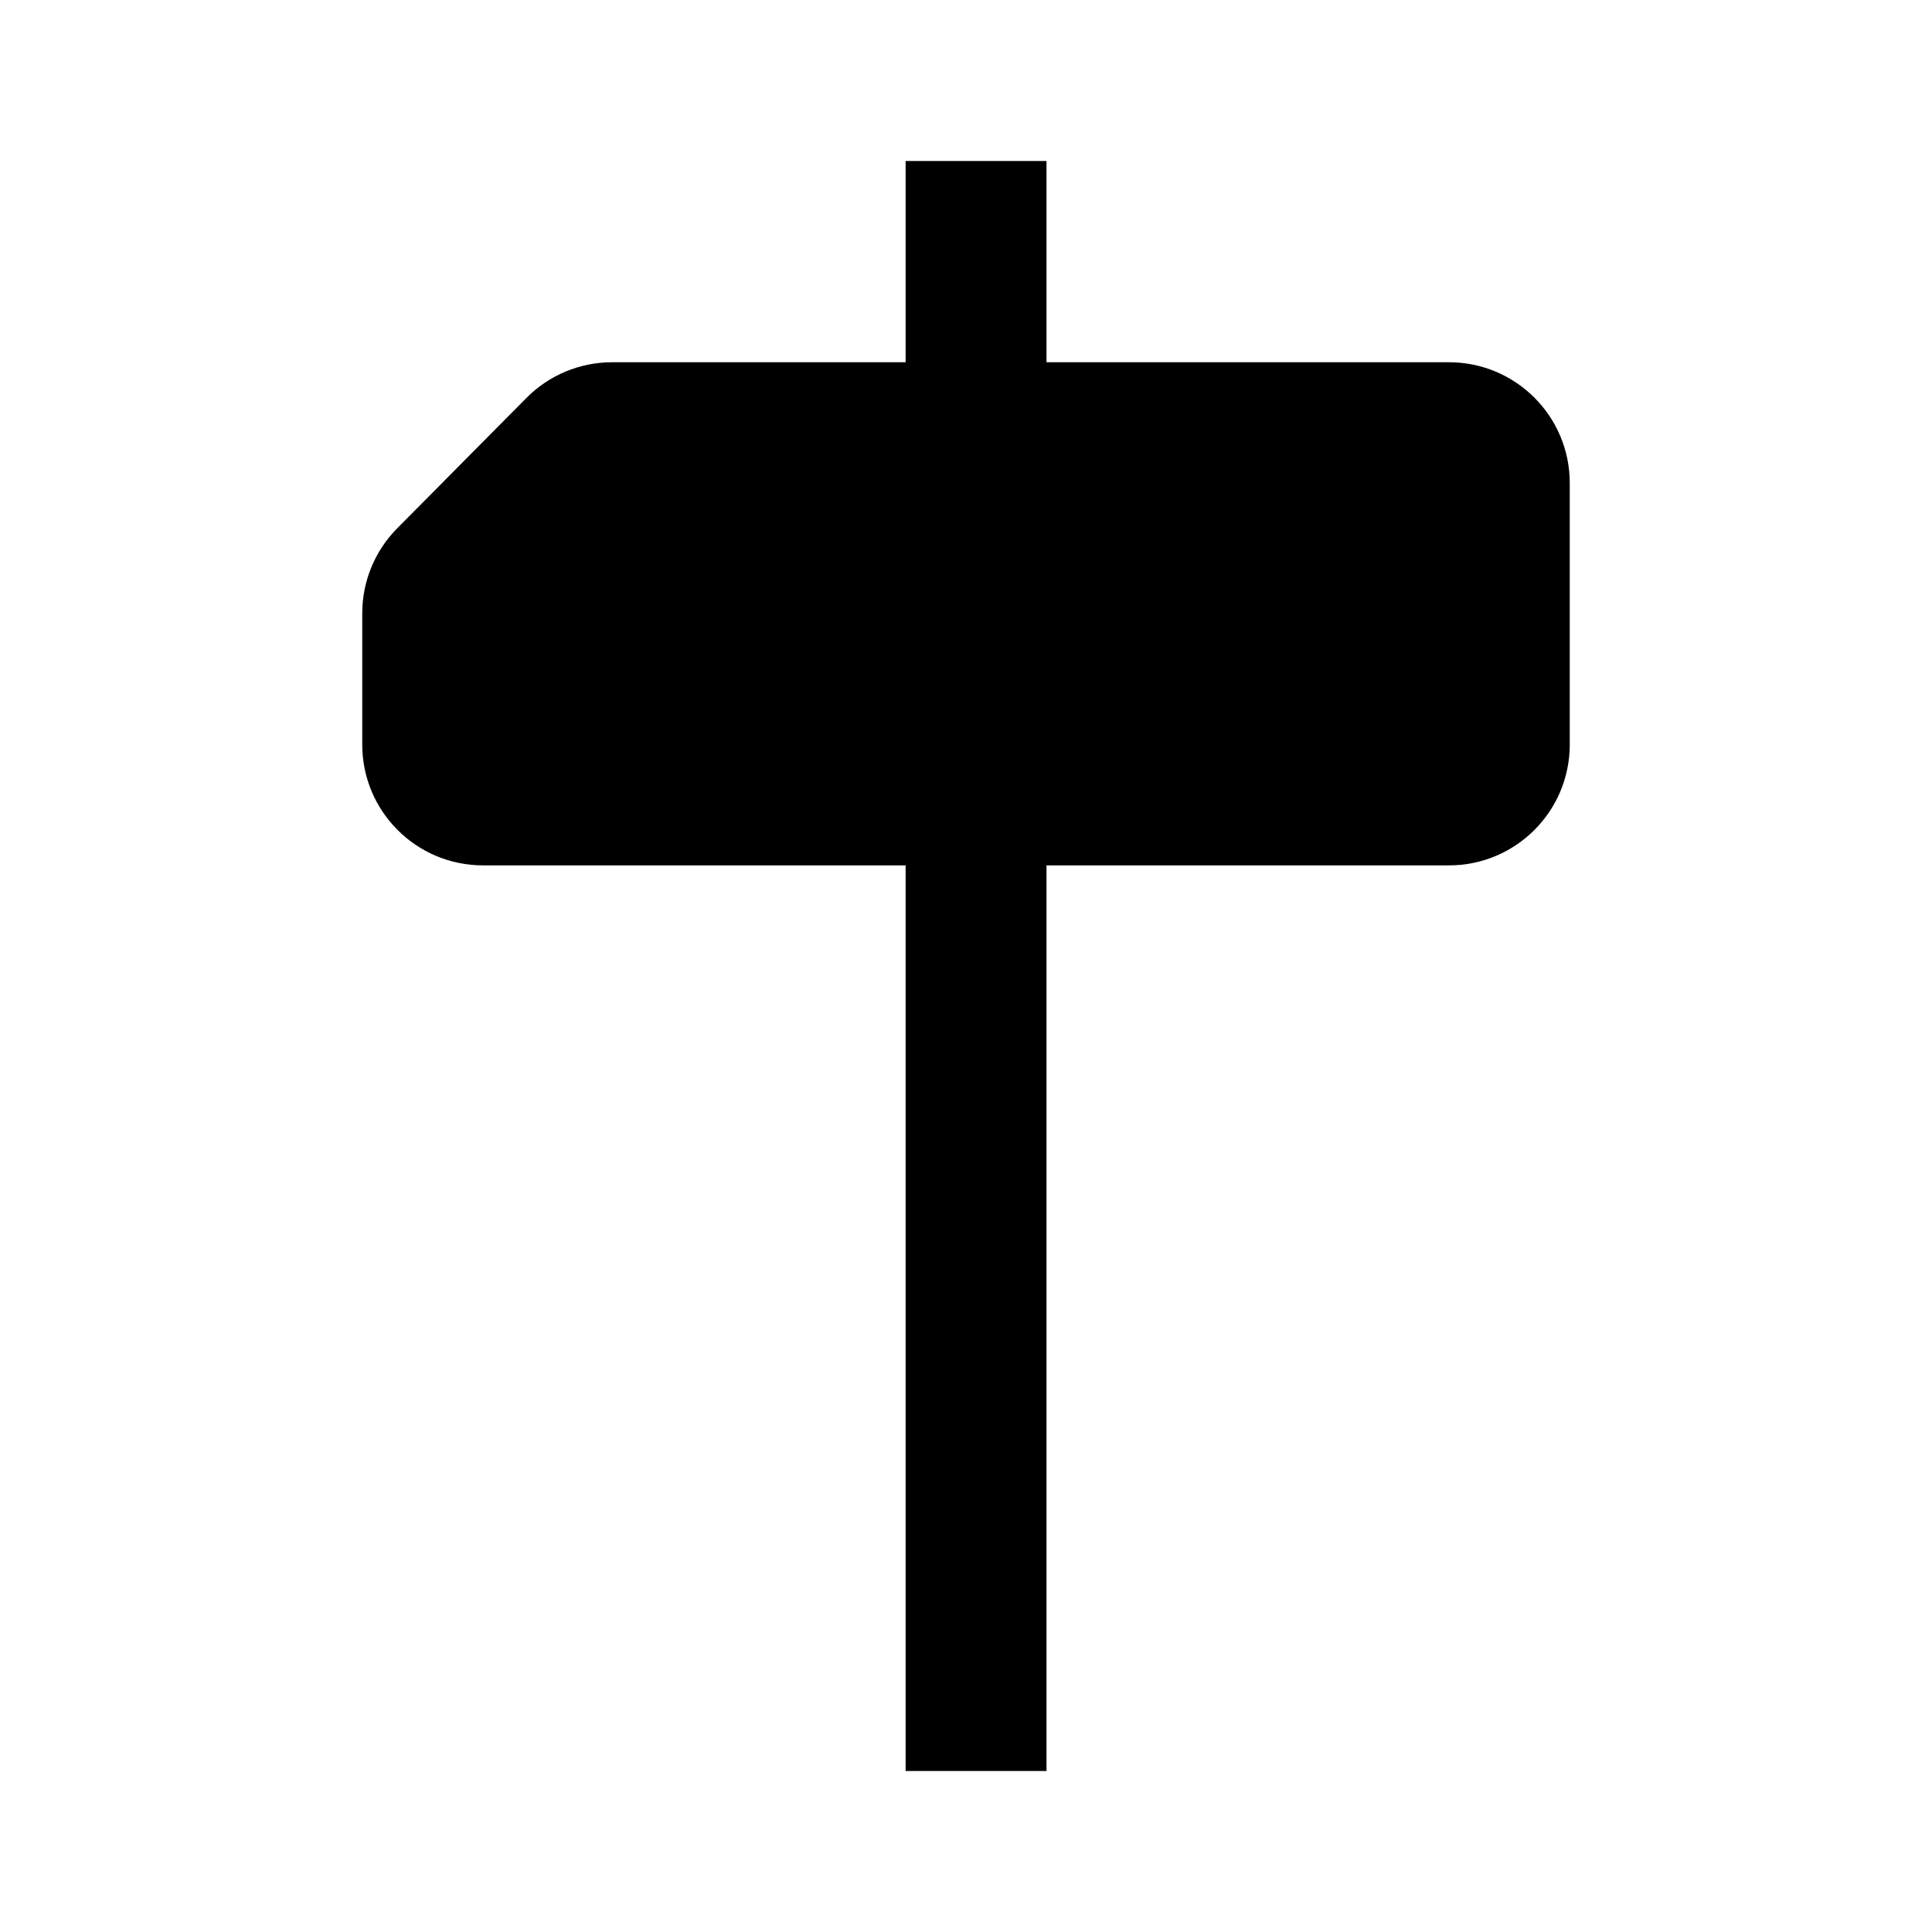
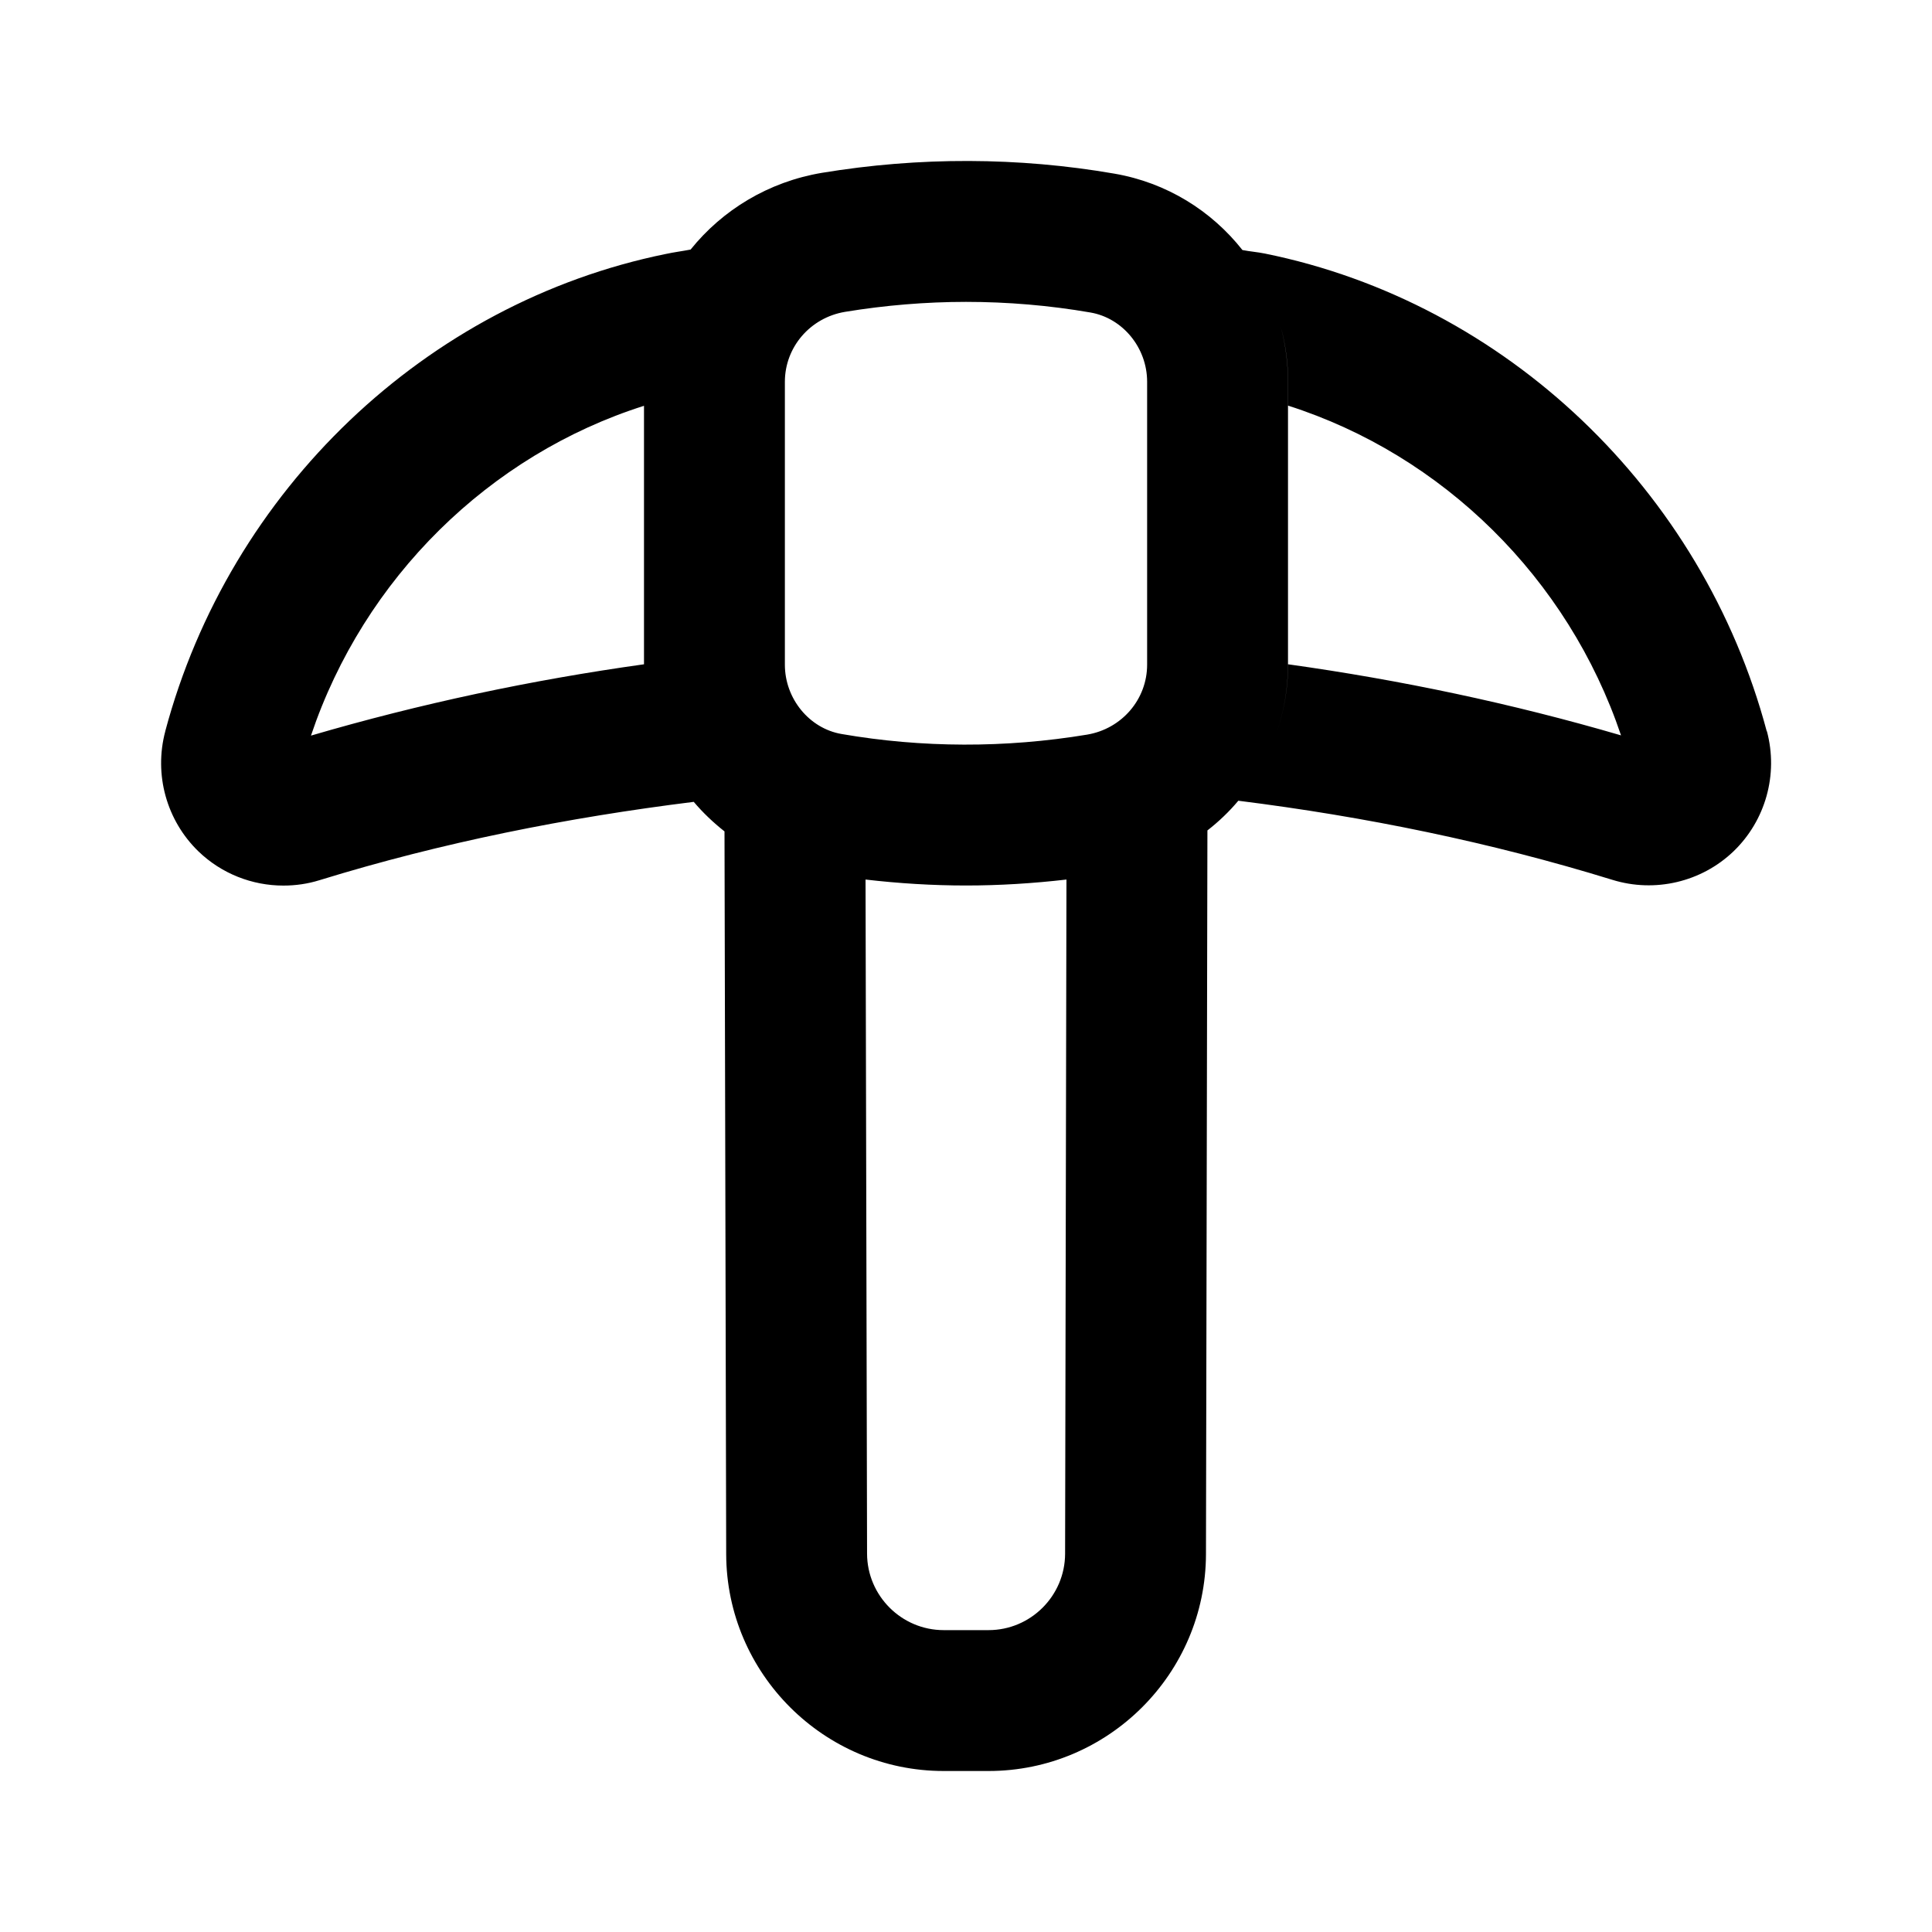
- <svg xmlns="http://www.w3.org/2000/svg" width="24" height="24" fill="none">
-   <path fill="#000" d="M13 4.5V2h-1.75v2.5H7.604c-.401 0-.784.16-1.065.444L4.935 6.562c-.279.281-.435.66-.435 1.056V9.25a1.5 1.5 0 0 0 1.5 1.5h5.25V22H13V10.75h5a1.5 1.5 0 0 0 1.5-1.5V6A1.5 1.5 0 0 0 18 4.5z" />
+ <svg xmlns="http://www.w3.org/2000/svg" width="24" height="24" viewBox="0 0 24 24" fill="none">
+   <path fill-rule="evenodd" clip-rule="evenodd" d="M8.618 9.961C7.048 10.156 5.487 10.466 3.969 10.934C3.822 10.98 3.67 11.001 3.52 11.001C3.132 11.001 2.753 10.853 2.467 10.578C2.069 10.194 1.91 9.622 2.053 9.085V9.083C2.852 6.089 5.292 3.761 8.27 3.155C8.372 3.133 8.476 3.12 8.579 3.1C8.974 2.609 9.544 2.259 10.21 2.147C11.419 1.947 12.653 1.951 13.843 2.157C14.493 2.269 15.049 2.618 15.434 3.106C15.526 3.124 15.621 3.131 15.714 3.15C18.701 3.756 21.148 6.085 21.947 9.084L21.949 9.083C22.093 9.62 21.933 10.192 21.534 10.576C21.136 10.957 20.559 11.093 20.031 10.93C18.511 10.461 16.955 10.144 15.383 9.947C15.269 10.083 15.14 10.206 14.999 10.316L14.981 19.305C14.978 20.791 13.766 22 12.28 22H11.723C10.238 22 9.025 20.791 9.021 19.306L9 10.328C8.861 10.218 8.732 10.096 8.618 9.961ZM13.248 10.926C12.832 10.974 12.415 11 12 11C11.584 11 11.166 10.974 10.752 10.926L10.771 19.301C10.773 19.824 11.2 20.25 11.723 20.25H12.28C12.803 20.25 13.23 19.824 13.231 19.301L13.248 10.926ZM12 3.75C11.502 3.75 10.995 3.792 10.497 3.874C10.065 3.946 9.75 4.312 9.75 4.743V8.257C9.75 8.679 10.053 9.049 10.454 9.118C11.452 9.291 12.489 9.294 13.503 9.126C13.936 9.054 14.25 8.687 14.25 8.257V4.742C14.25 4.32 13.947 3.951 13.546 3.882C13.038 3.794 12.518 3.75 12 3.75ZM8 5.041C6.081 5.65 4.521 7.18 3.863 9.138C5.222 8.74 6.604 8.447 8 8.252V5.041ZM15.911 4.06C15.968 4.278 16 4.507 16 4.742V8.257C16 8.557 15.948 8.847 15.854 9.118C15.948 8.847 16.001 8.556 16.001 8.255V8.252C17.397 8.447 18.779 8.738 20.137 9.135C19.479 7.181 17.92 5.651 16.001 5.039V4.741C16.001 4.506 15.969 4.278 15.911 4.06Z" fill="black" />
</svg>
